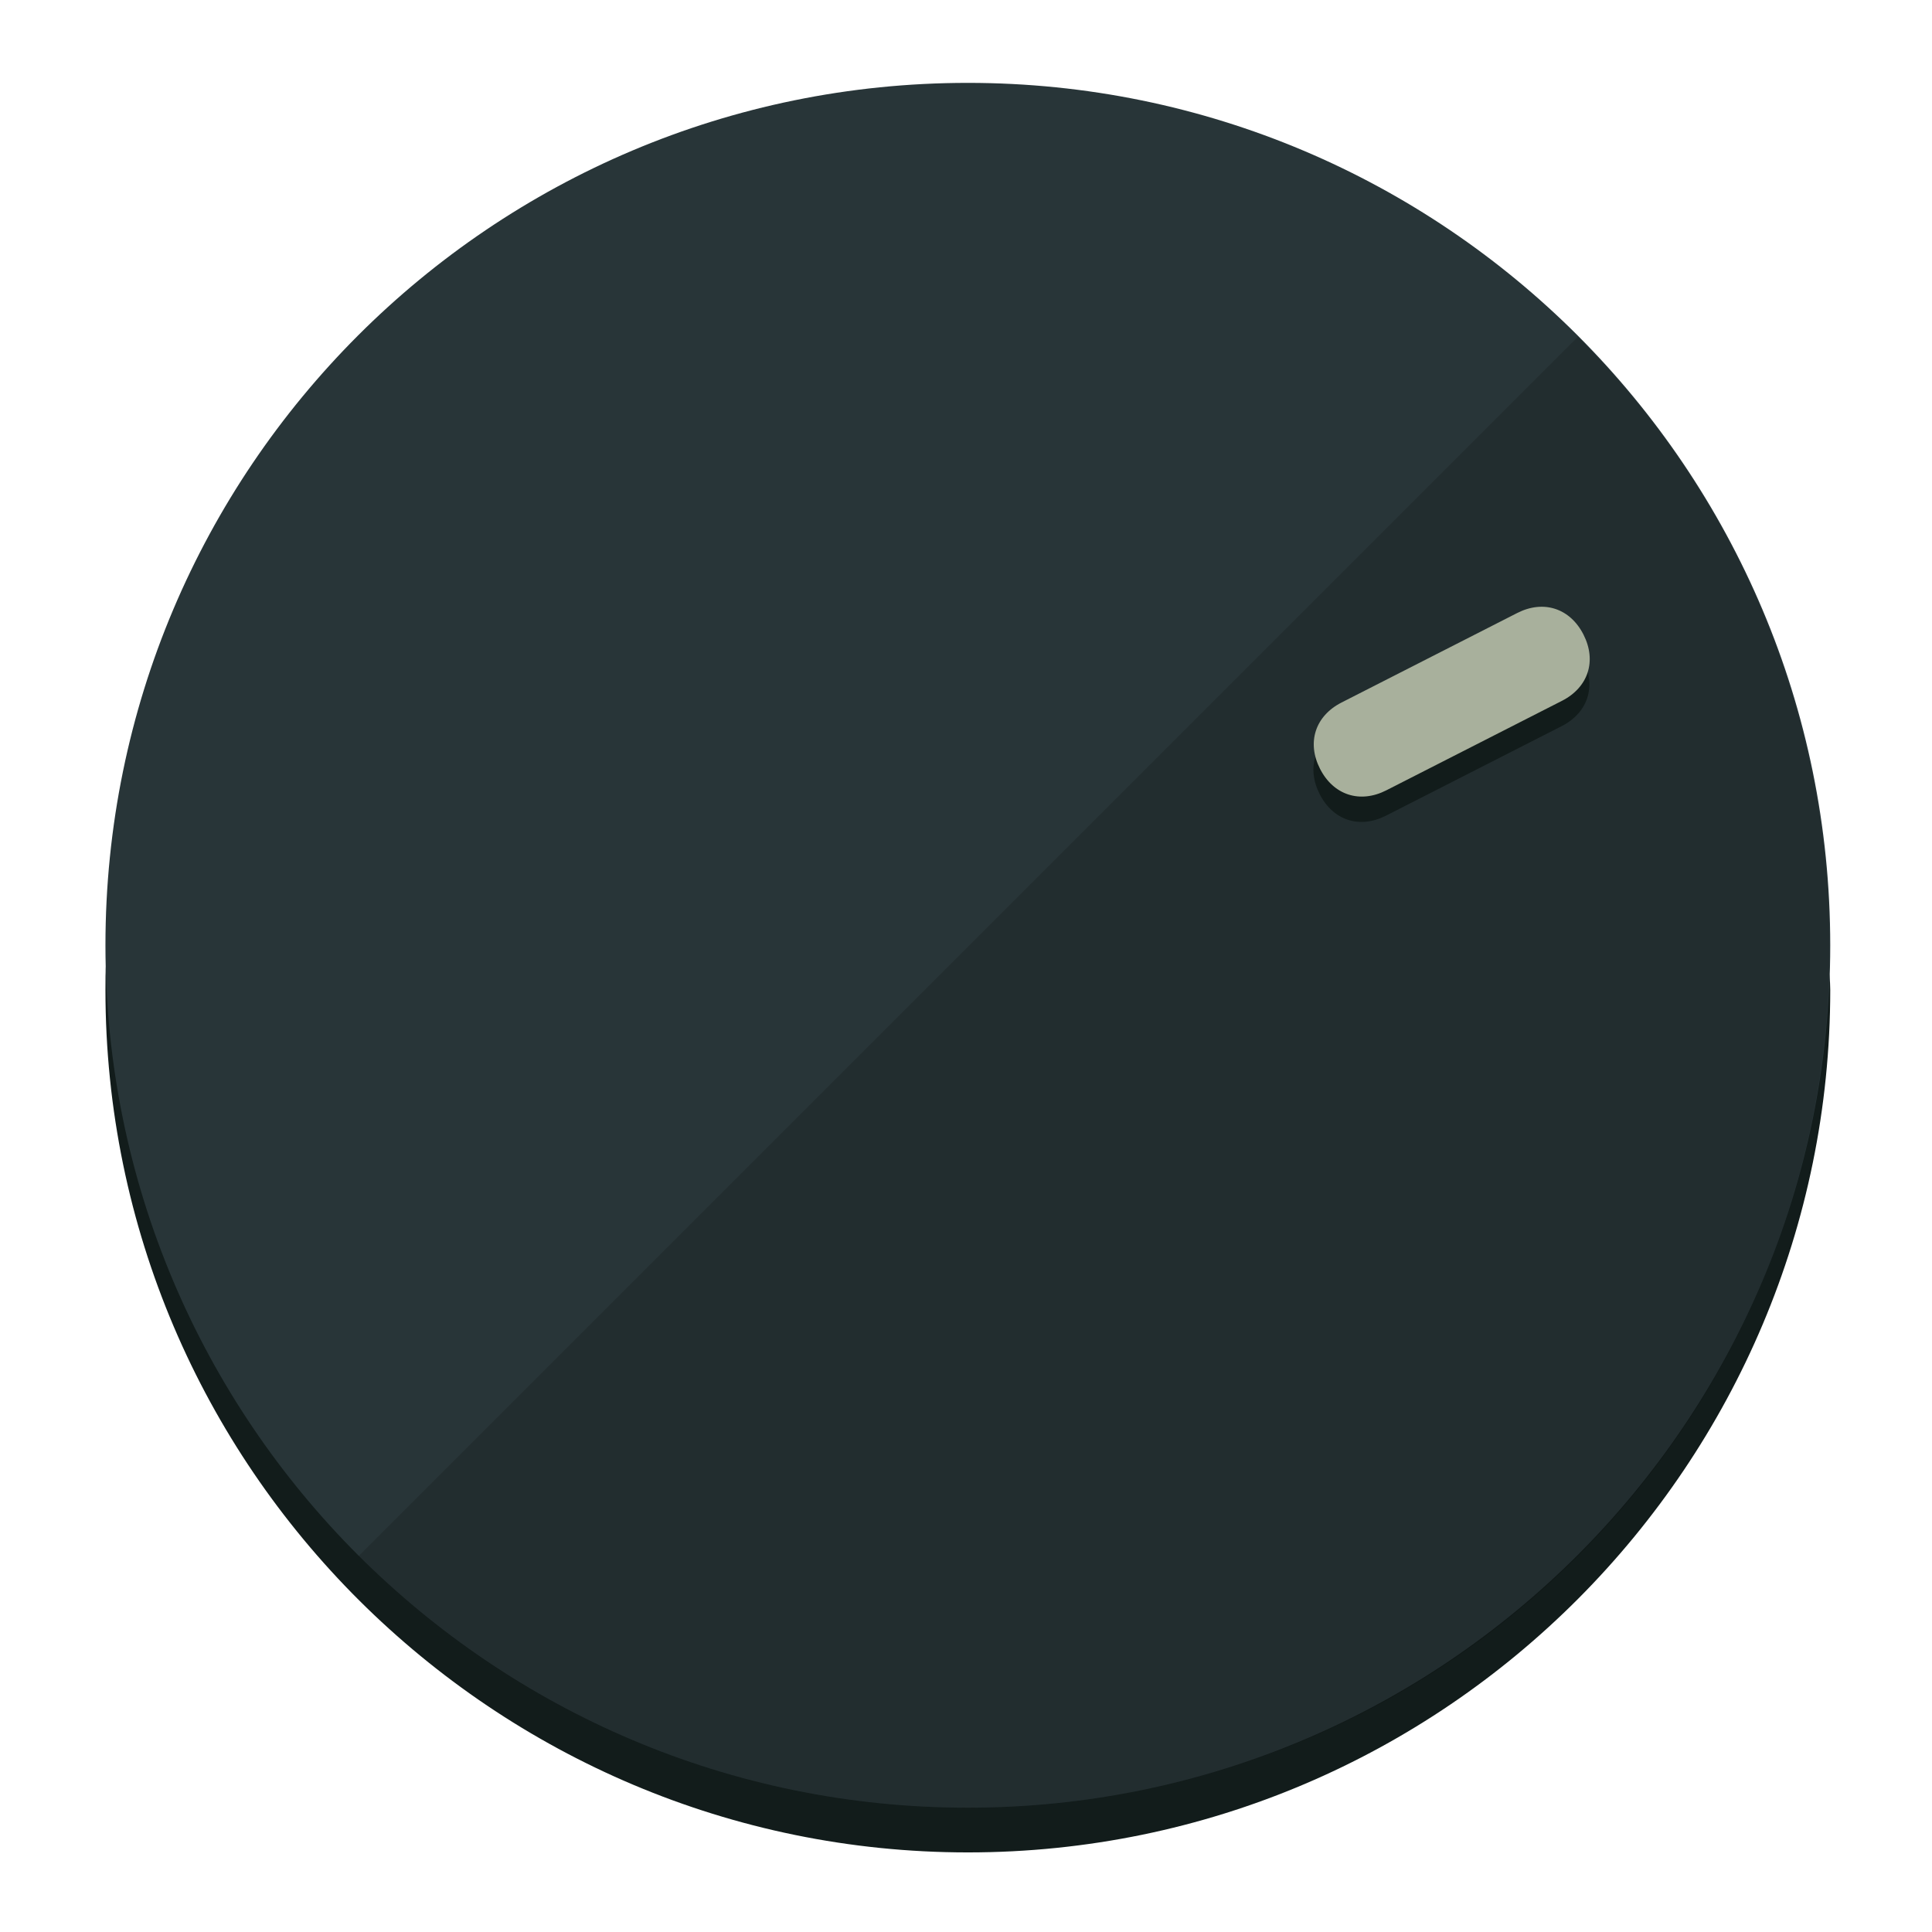
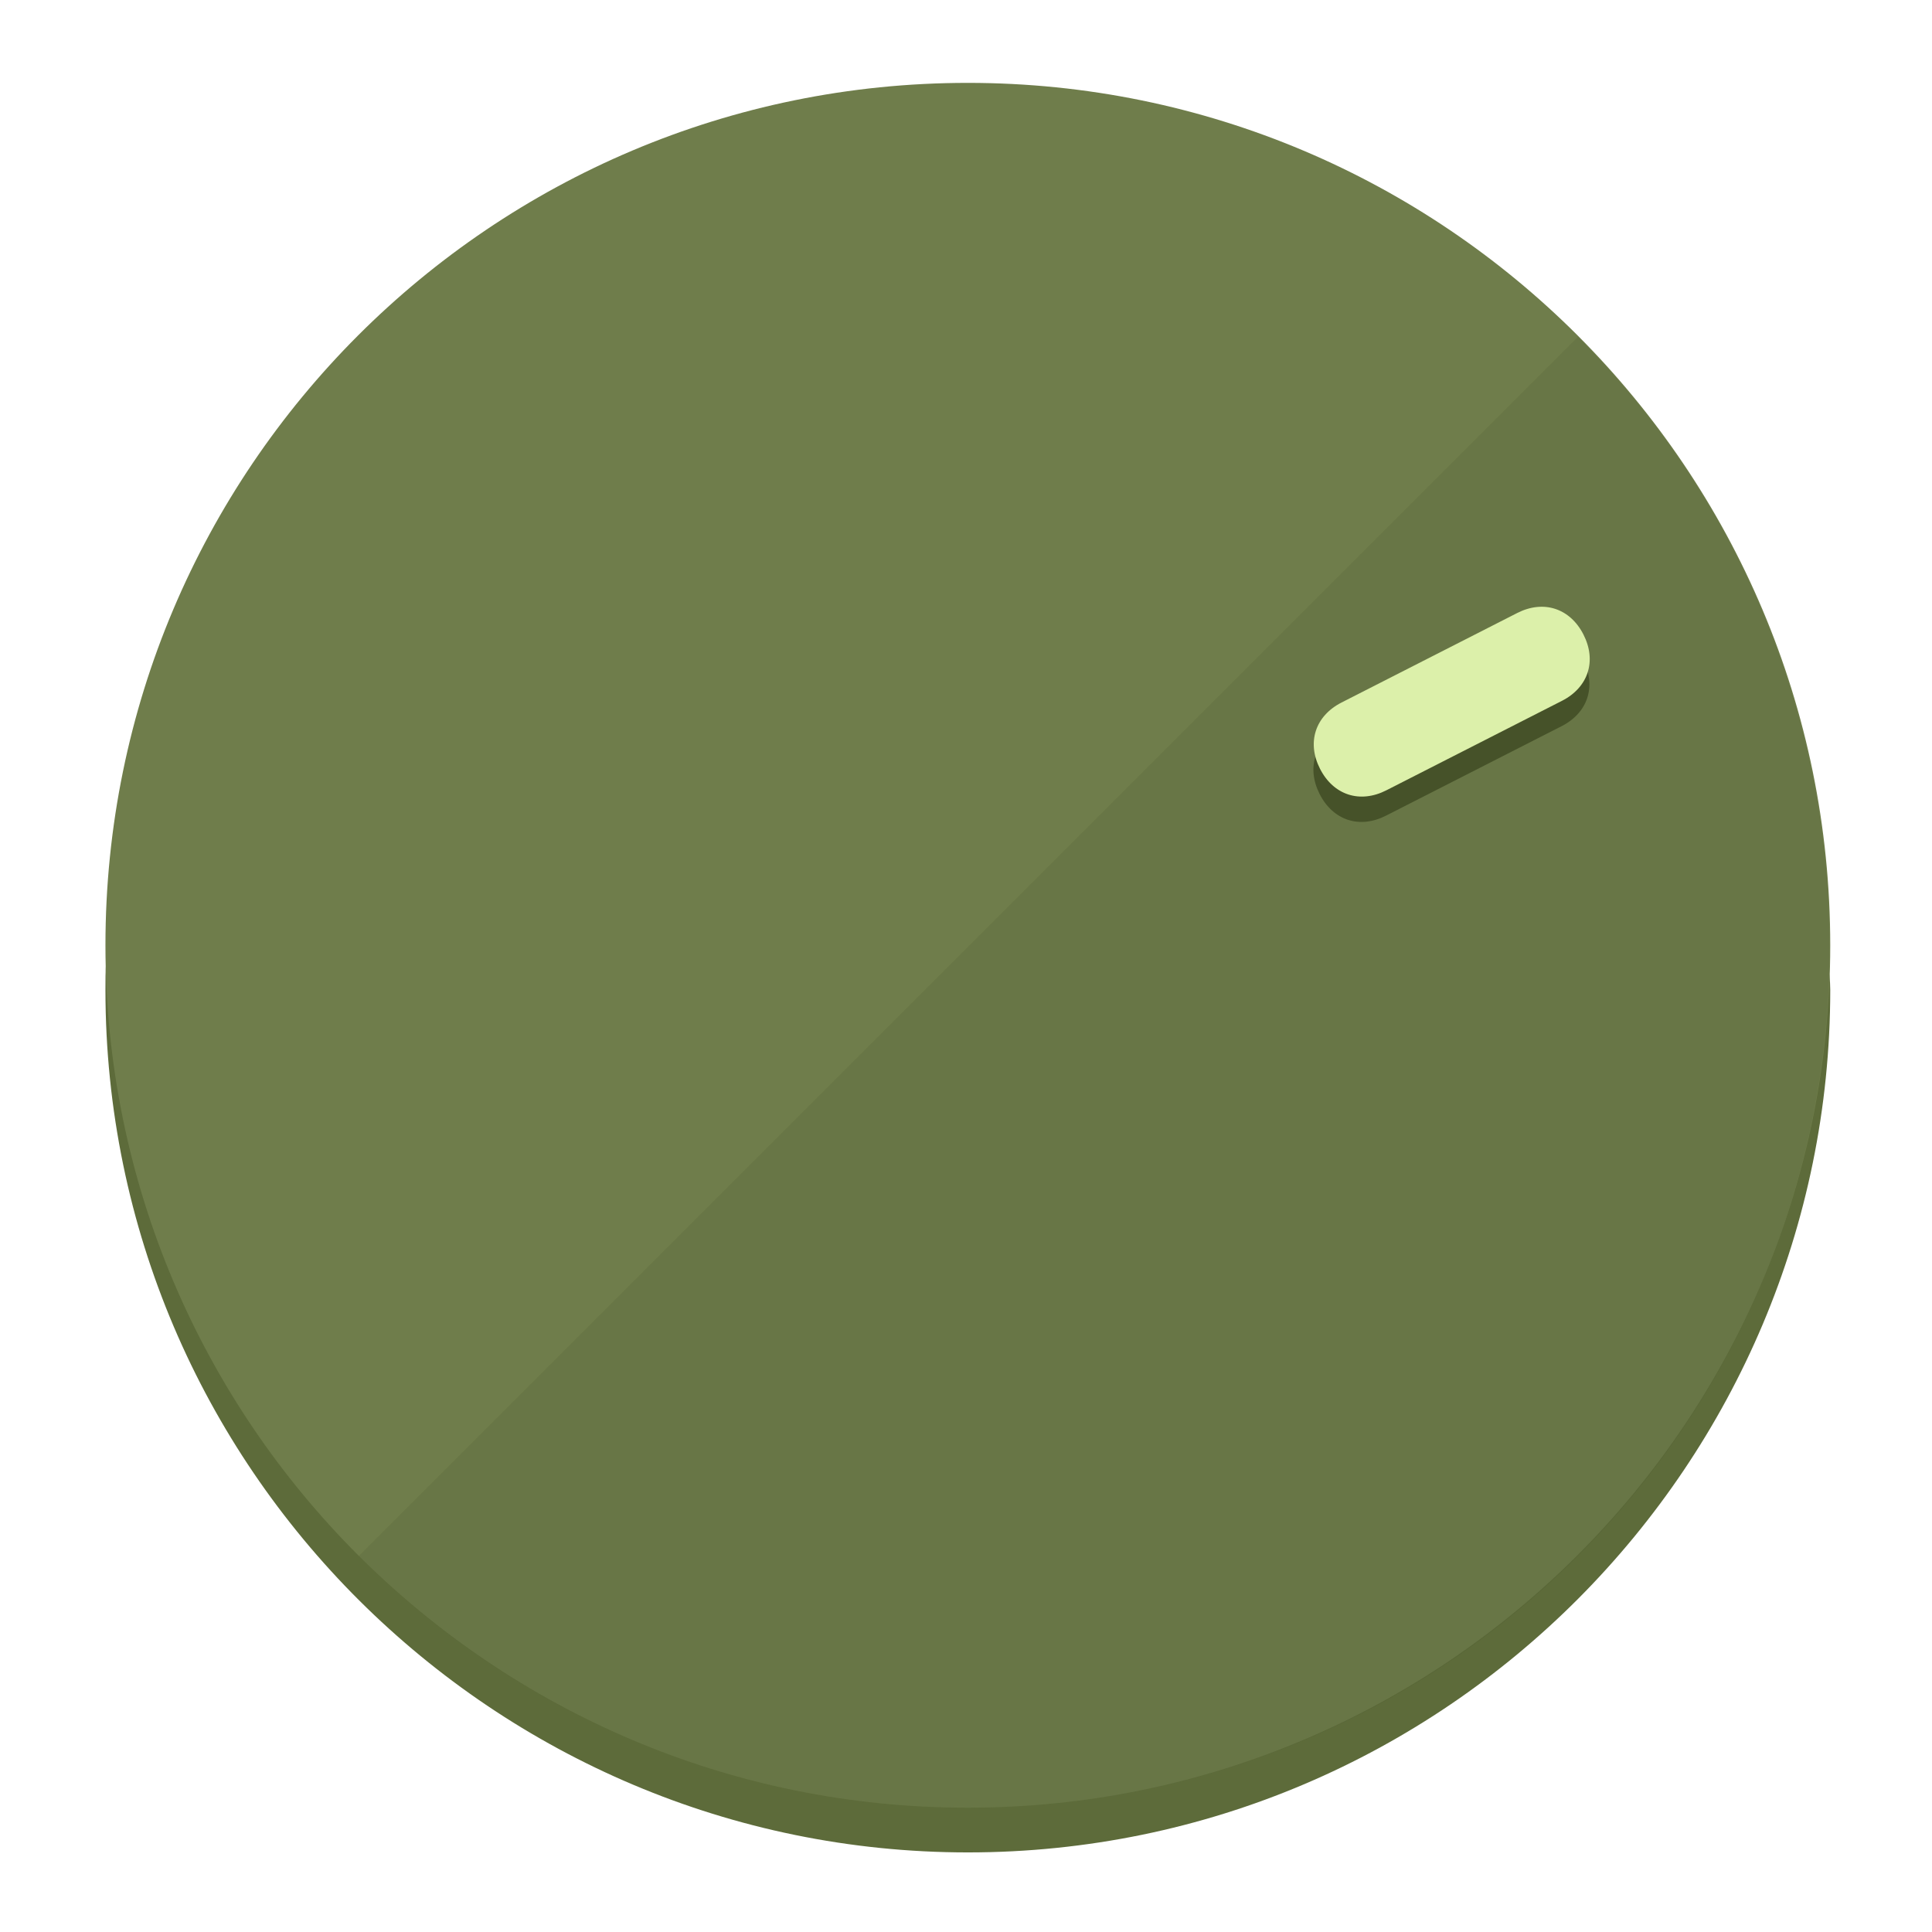
<svg xmlns="http://www.w3.org/2000/svg" height="120px" width="120px" version="1.1" id="Layer_1" viewBox="0 0 496.8 496.8" xml:space="preserve">
  <defs id="defs23" />
  <g id="g3158">
-     <path style="display:inline;fill:#121c1b;fill-opacity:1;stroke-width:1.584" d="m 248.875,445.92 c 116.582,0 212.89,-91.238 220.493,-205.286 0,5.069 1.267,8.87 1.267,13.939 0,121.651 -98.842,221.76 -221.76,221.76 -121.651,0 -221.76,-98.842 -221.76,-221.76 0,-5.069 0,-8.87 1.267,-13.939 7.603,114.048 103.91,205.286 220.493,205.286 z" id="path8" />
-     <circle style="display:inline;fill:#283538;fill-opacity:1;stroke-width:1.584" cx="248.875" cy="243.071" r="221.76" id="circle12" />
-     <path style="display:inline;fill:#000000;fill-opacity:0.154;stroke-width:1.587" d="m 405.744,86.606 c 86.308,86.308 86.308,227.193 0,313.5 -86.308,86.308 -227.193,86.308 -313.5,0" id="path14" />
+     <path style="display:inline;fill:#5D6B3A;fill-opacity:1;stroke-width:1.584" d="m 248.875,445.92 c 116.582,0 212.89,-91.238 220.493,-205.286 0,5.069 1.267,8.87 1.267,13.939 0,121.651 -98.842,221.76 -221.76,221.76 -121.651,0 -221.76,-98.842 -221.76,-221.76 0,-5.069 0,-8.87 1.267,-13.939 7.603,114.048 103.91,205.286 220.493,205.286 z" id="path8" />
+     <circle style="display:inline;fill:#6F7D4B;fill-opacity:1;stroke-width:1.584" cx="248.875" cy="243.071" r="221.76" id="circle12" />
+     <path style="display:inline;fill:#465229;fill-opacity:0.154;stroke-width:1.587" d="m 405.744,86.606 c 86.308,86.308 86.308,227.193 0,313.5 -86.308,86.308 -227.193,86.308 -313.5,0" id="path14" />
  </g>
  <g id="g3198">
    <circle style="display:none;fill:#000000;fill-opacity:0;stroke-width:1.584" cx="329.835" cy="-110.802" r="221.76" id="circle12-3" transform="rotate(63)" />
-     <path style="display:inline;fill:#121c1b;fill-opacity:1;stroke-width:1.584" d="m 356.39,209.744 c -6.774,3.452 -13.592,1.237 -17.044,-5.538 v 0 c -3.452,-6.774 -1.237,-13.592 5.538,-17.044 l 45.163,-23.012 c 6.775,-3.452 13.592,-1.237 17.044,5.538 v 0 c 3.452,6.774 1.237,13.592 -5.538,17.044 z" id="path3789" />
-     <path style="display:inline;fill:#A8B09C;stroke-width:1.584" d="m 356.478,203.228 c -6.774,3.452 -13.592,1.237 -17.044,-5.538 v 0 c -3.452,-6.774 -1.237,-13.592 5.538,-17.044 l 45.163,-23.012 c 6.774,-3.452 13.592,-1.237 17.044,5.538 v 0 c 3.452,6.775 1.237,13.592 -5.538,17.044 z" id="path915" />
+     <path style="display:inline;fill:#465229;fill-opacity:1;stroke-width:1.584" d="m 356.39,209.744 c -6.774,3.452 -13.592,1.237 -17.044,-5.538 v 0 c -3.452,-6.774 -1.237,-13.592 5.538,-17.044 l 45.163,-23.012 c 6.775,-3.452 13.592,-1.237 17.044,5.538 v 0 c 3.452,6.774 1.237,13.592 -5.538,17.044 z" id="path3789" />
+     <path style="display:inline;fill:#DCF0AA;stroke-width:1.584" d="m 356.478,203.228 c -6.774,3.452 -13.592,1.237 -17.044,-5.538 v 0 c -3.452,-6.774 -1.237,-13.592 5.538,-17.044 l 45.163,-23.012 c 6.774,-3.452 13.592,-1.237 17.044,5.538 v 0 c 3.452,6.775 1.237,13.592 -5.538,17.044 z" id="path915" />
  </g>
</svg>
